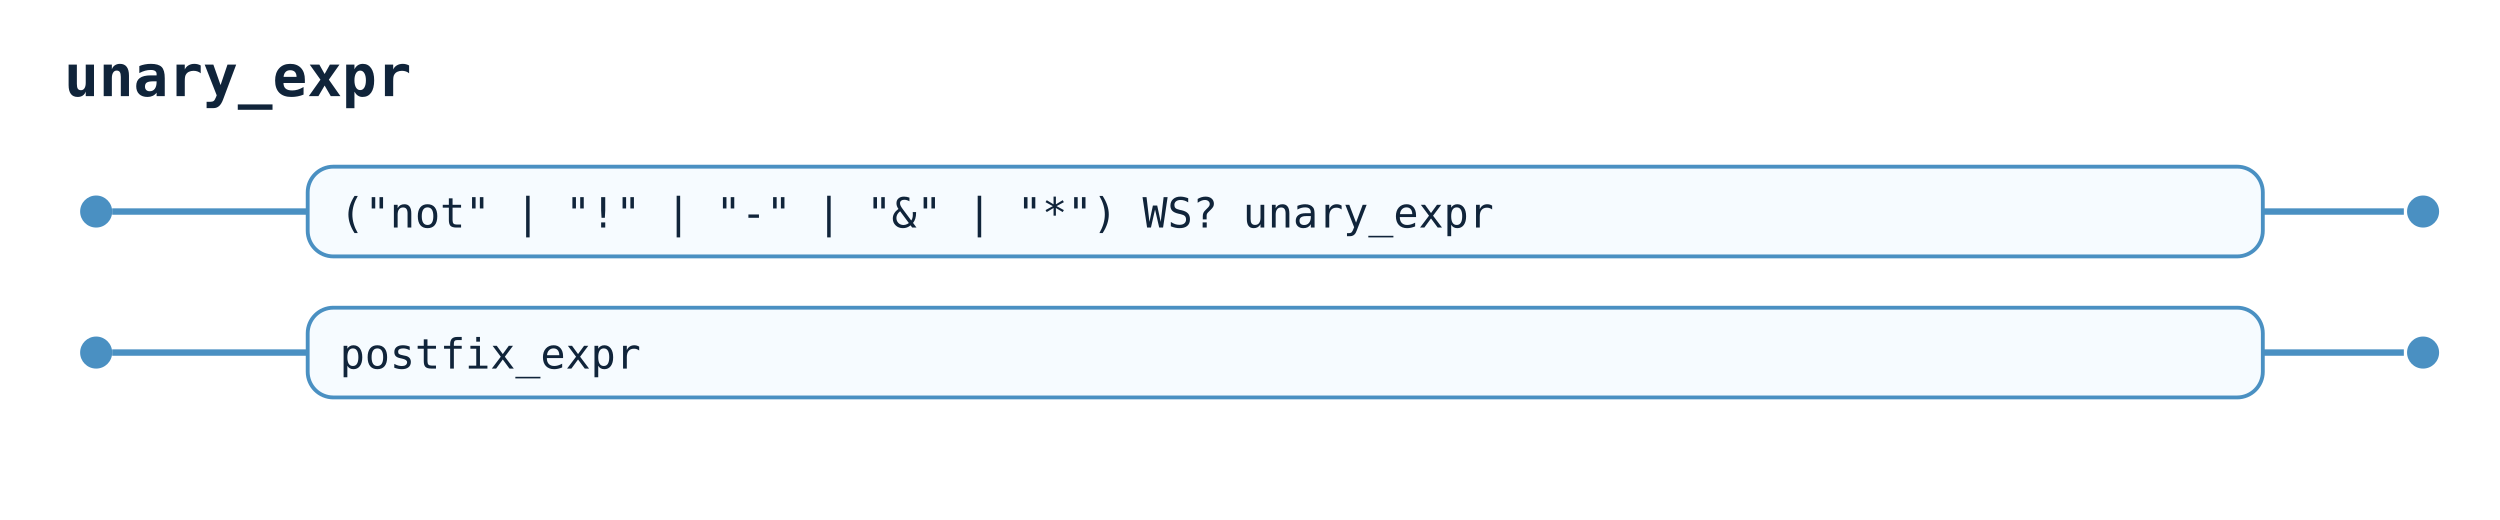
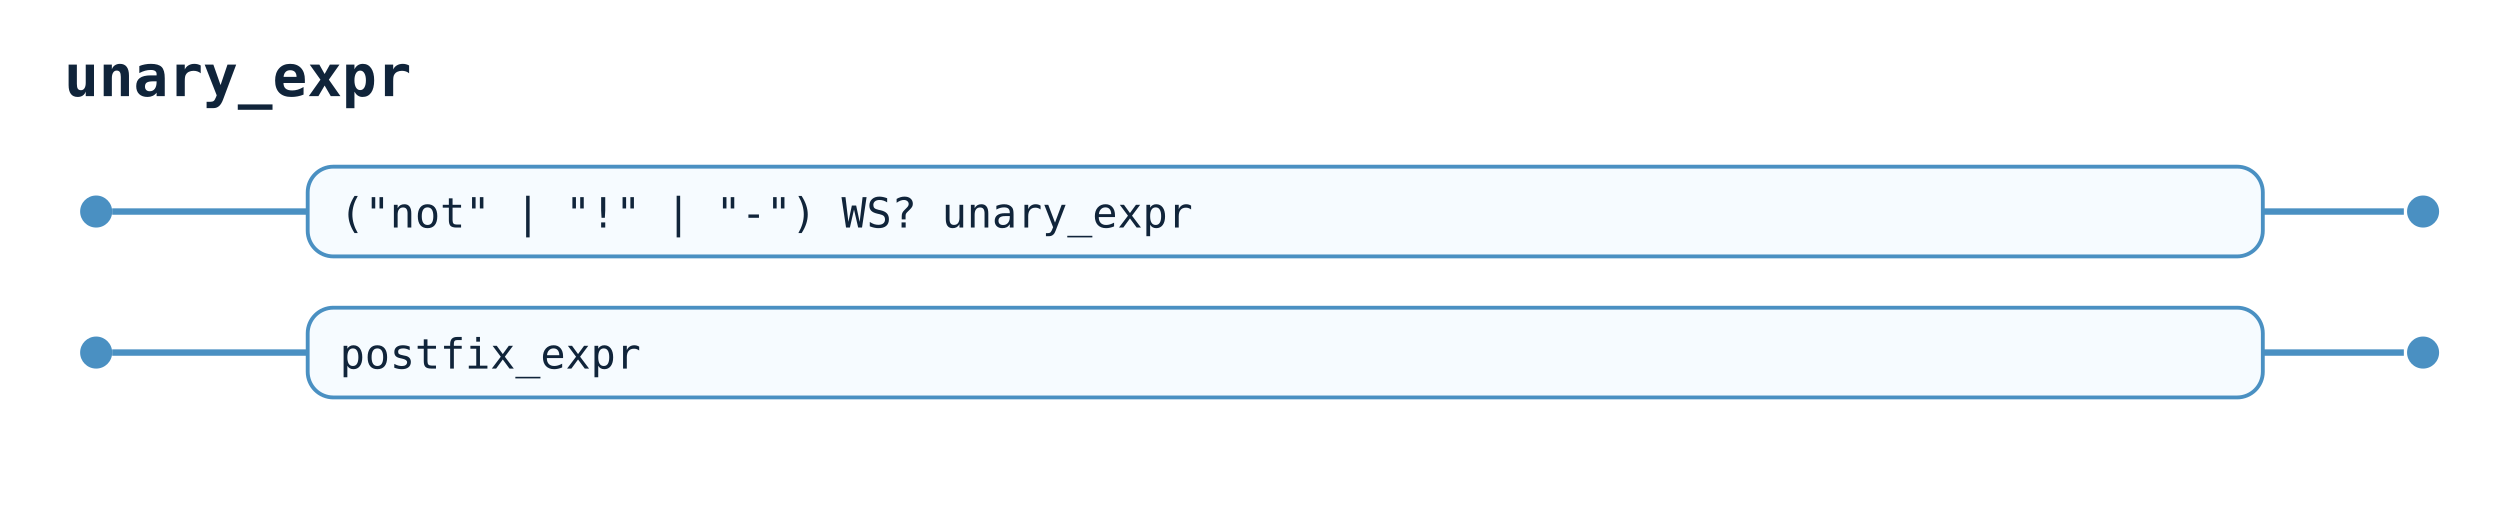
<svg xmlns="http://www.w3.org/2000/svg" width="780" height="162" viewBox="0 0 780 162">
  <style>text{font-family:ui-monospace,SFMono-Regular,Menlo,Consolas,monospace;fill:#10243a;}.title{font-size:18px;font-weight:700;}.alt{font-size:13px;}.box{fill:#f6fbff;stroke:#4a90c2;stroke-width:1.2;rx:8;ry:8;}.line{stroke:#4a90c2;stroke-width:2;fill:none;}.dot{fill:#4a90c2;}</style>
  <text x="20" y="30" class="title">unary_expr</text>
  <circle class="dot" cx="30" cy="66" r="5" />
  <path class="line" d="M 35 66 L 96 66" />
  <rect class="box" x="96" y="52" width="610" height="28" />
-   <text class="alt" x="106" y="71">("not" | "!" | "-" | "&amp;" | "*") WS? unary_expr</text>
+   <text class="alt" x="106" y="71">("not" | "!" | "-") WS? unary_expr</text>
  <path class="line" d="M 706 66 L 750 66" />
  <circle class="dot" cx="756" cy="66" r="5" />
  <circle class="dot" cx="30" cy="110" r="5" />
  <path class="line" d="M 35 110 L 96 110" />
  <rect class="box" x="96" y="96" width="610" height="28" />
  <text class="alt" x="106" y="115">postfix_expr</text>
  <path class="line" d="M 706 110 L 750 110" />
  <circle class="dot" cx="756" cy="110" r="5" />
</svg>
